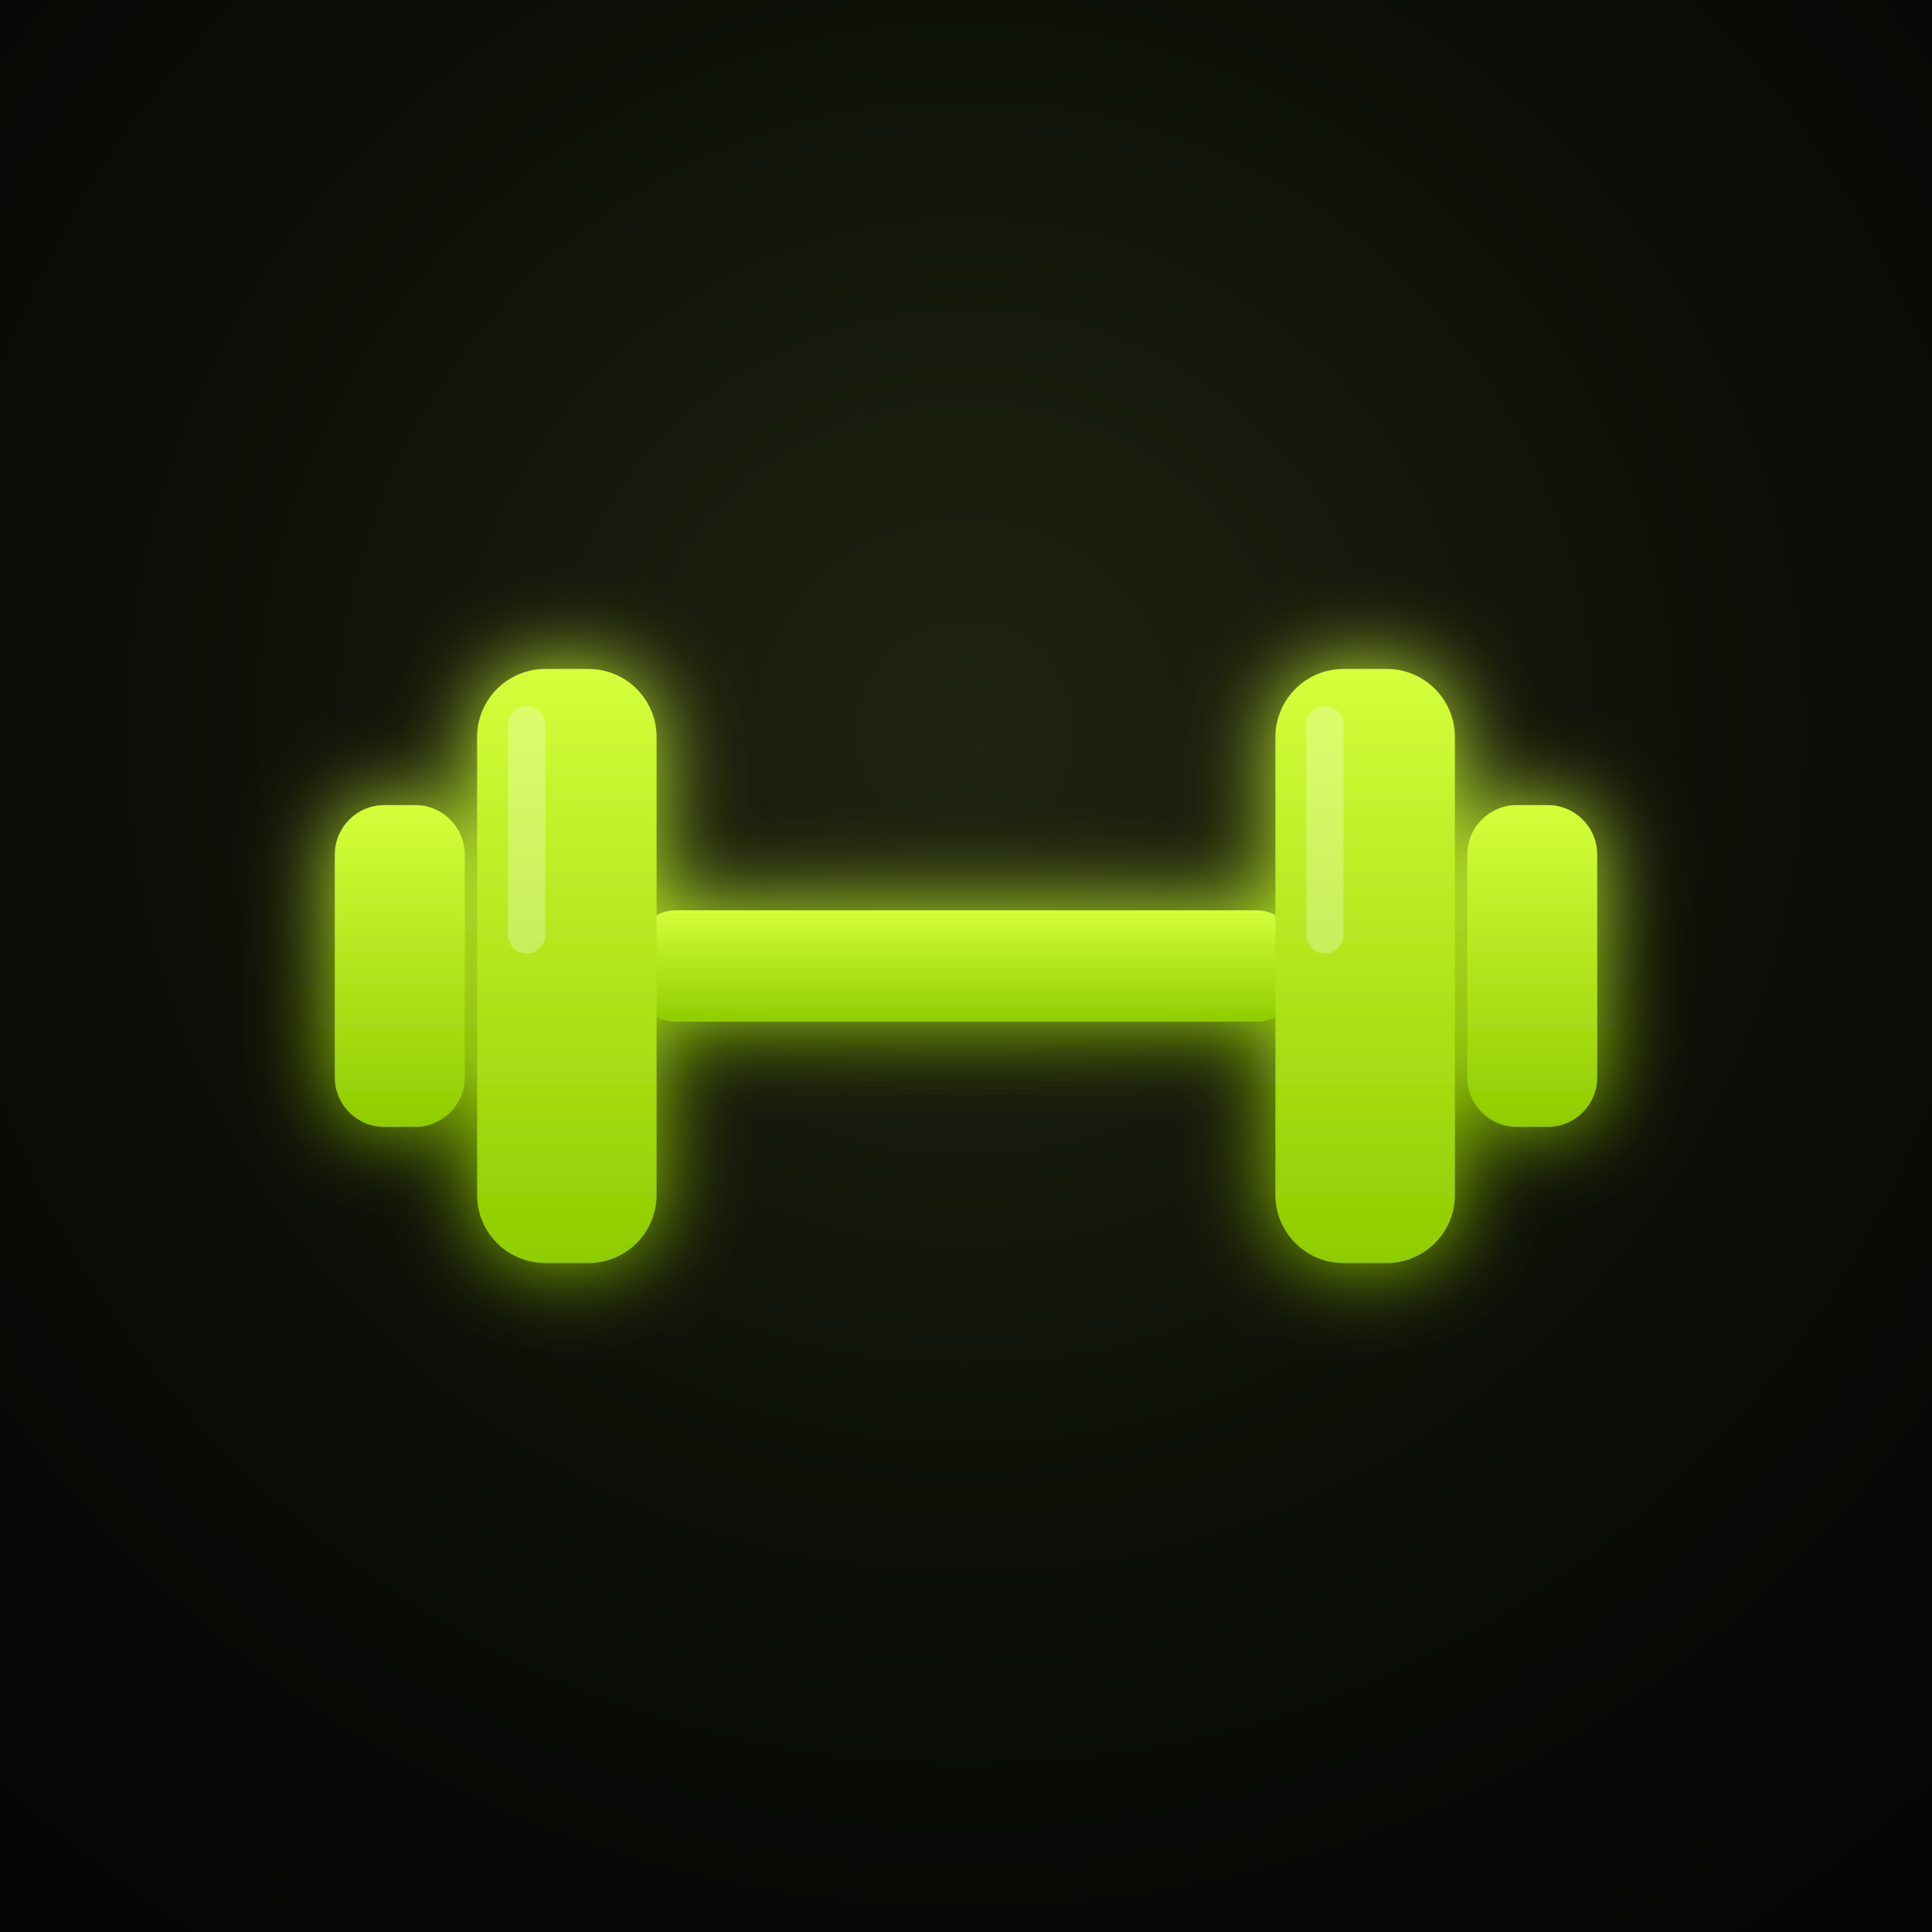
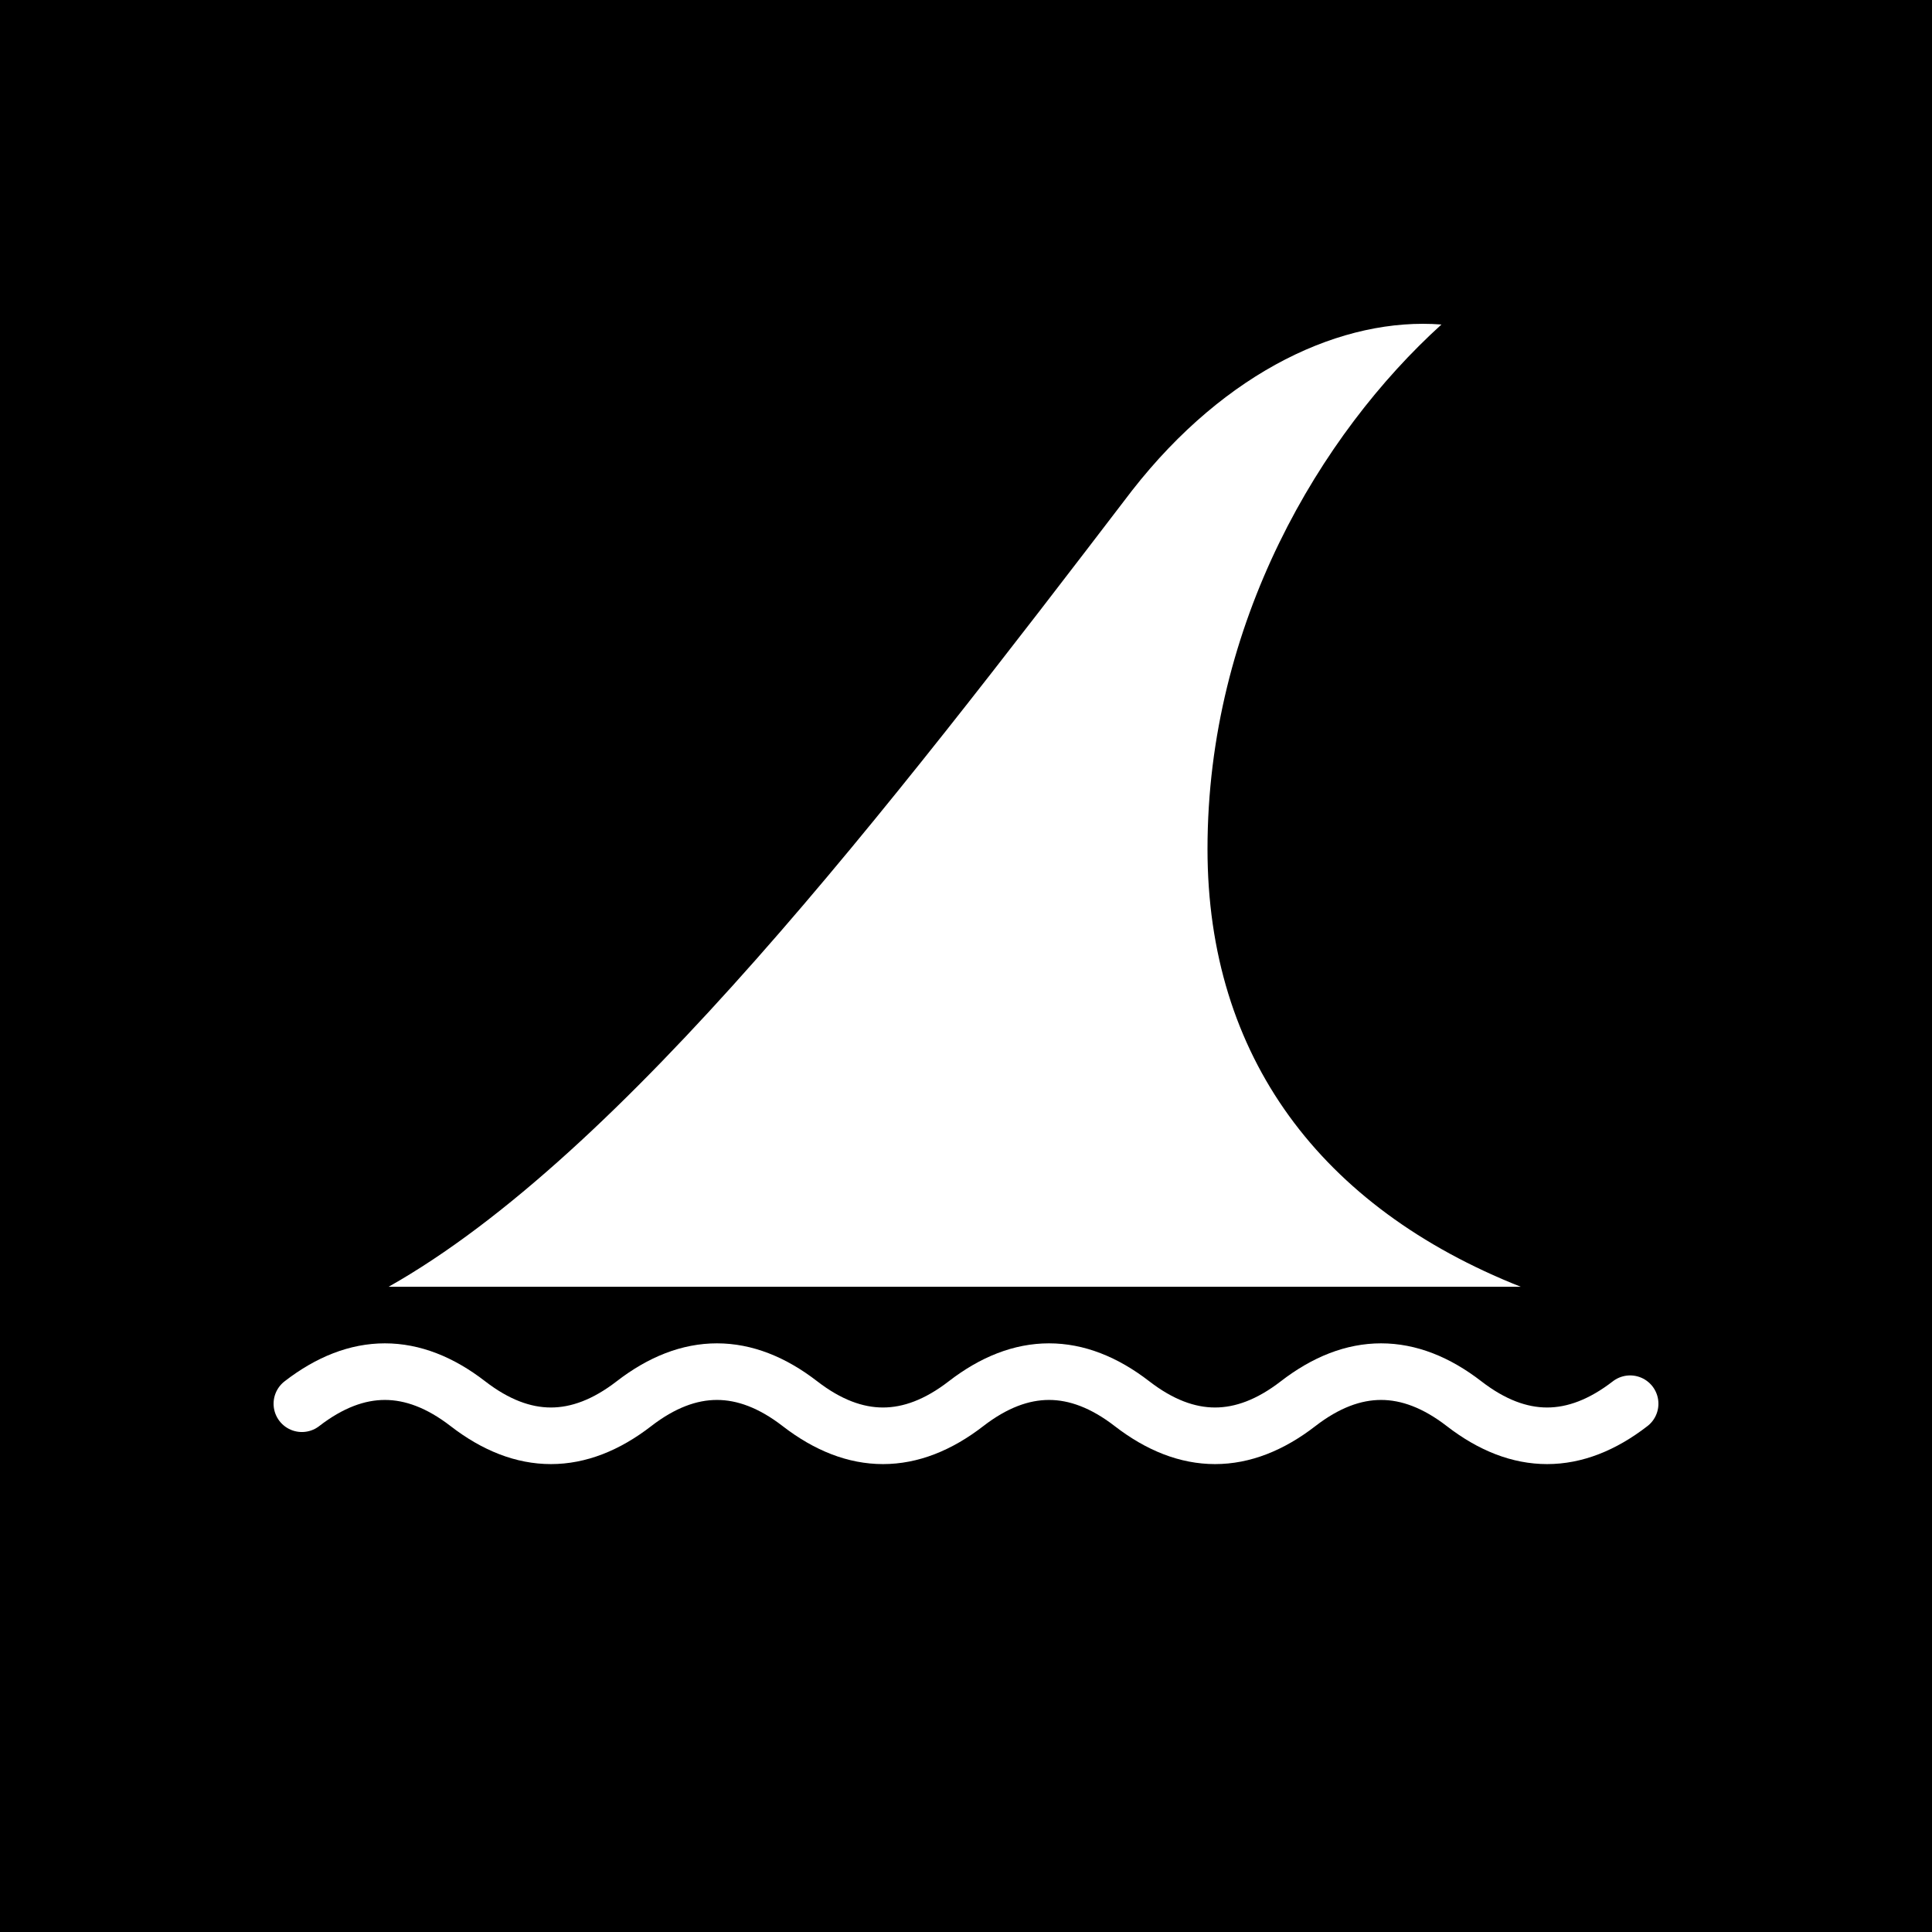
- <svg xmlns="http://www.w3.org/2000/svg" viewBox="0 0 512 512">
-   <defs>
-     <radialGradient id="bg" cx="50%" cy="38%" r="75%">
-       <stop offset="0" stop-color="#1f2410" />
-       <stop offset="0.55" stop-color="#0d0f08" />
-       <stop offset="1" stop-color="#050505" />
-     </radialGradient>
-     <linearGradient id="bar" x1="0" y1="0" x2="0" y2="1">
-       <stop offset="0" stop-color="#d4ff3a" />
-       <stop offset="1" stop-color="#8fcc00" />
-     </linearGradient>
-     <filter id="glow" x="-30%" y="-60%" width="160%" height="220%">
-       <feGaussianBlur stdDeviation="14" result="b" />
-       <feMerge>
-         <feMergeNode in="b" />
-         <feMergeNode in="SourceGraphic" />
-       </feMerge>
-     </filter>
-   </defs>
-   <rect width="512" height="512" fill="url(#bg)" />
-   <g transform="translate(256 256) scale(0.82) translate(-256 -256)" filter="url(#glow)" fill="url(#bar)">
-     <rect x="150" y="238" width="212" height="36" rx="12" />
-     <rect x="98" y="160" width="58" height="192" rx="22" />
-     <rect x="356" y="160" width="58" height="192" rx="22" />
-     <rect x="52" y="204" width="42" height="104" rx="16" />
-     <rect x="418" y="204" width="42" height="104" rx="16" />
-   </g>
-   <g transform="translate(256 256) scale(0.82) translate(-256 -256)" fill="#ffffff" opacity="0.28">
-     <rect x="108" y="172" width="12" height="80" rx="6" />
-     <rect x="366" y="172" width="12" height="80" rx="6" />
-   </g>
+ <svg xmlns="http://www.w3.org/2000/svg" viewBox="0 0 1024 1024">
+   <rect width="1024" height="1024" fill="#000" />
+   <path d="M206 682 C330 612 470 430 600 260 C650 196 712 168 764 172 C700 230 640 330 640 450 C640 560 700 640 806 682 Z" fill="#fff" />
+   <path d="M160 744 q44 -34 88 0 t88 0 t88 0 t88 0 t88 0 t88 0 t88 0 t88 0" fill="none" stroke="#fff" stroke-width="30" stroke-linecap="round" stroke-linejoin="round" />
</svg>
